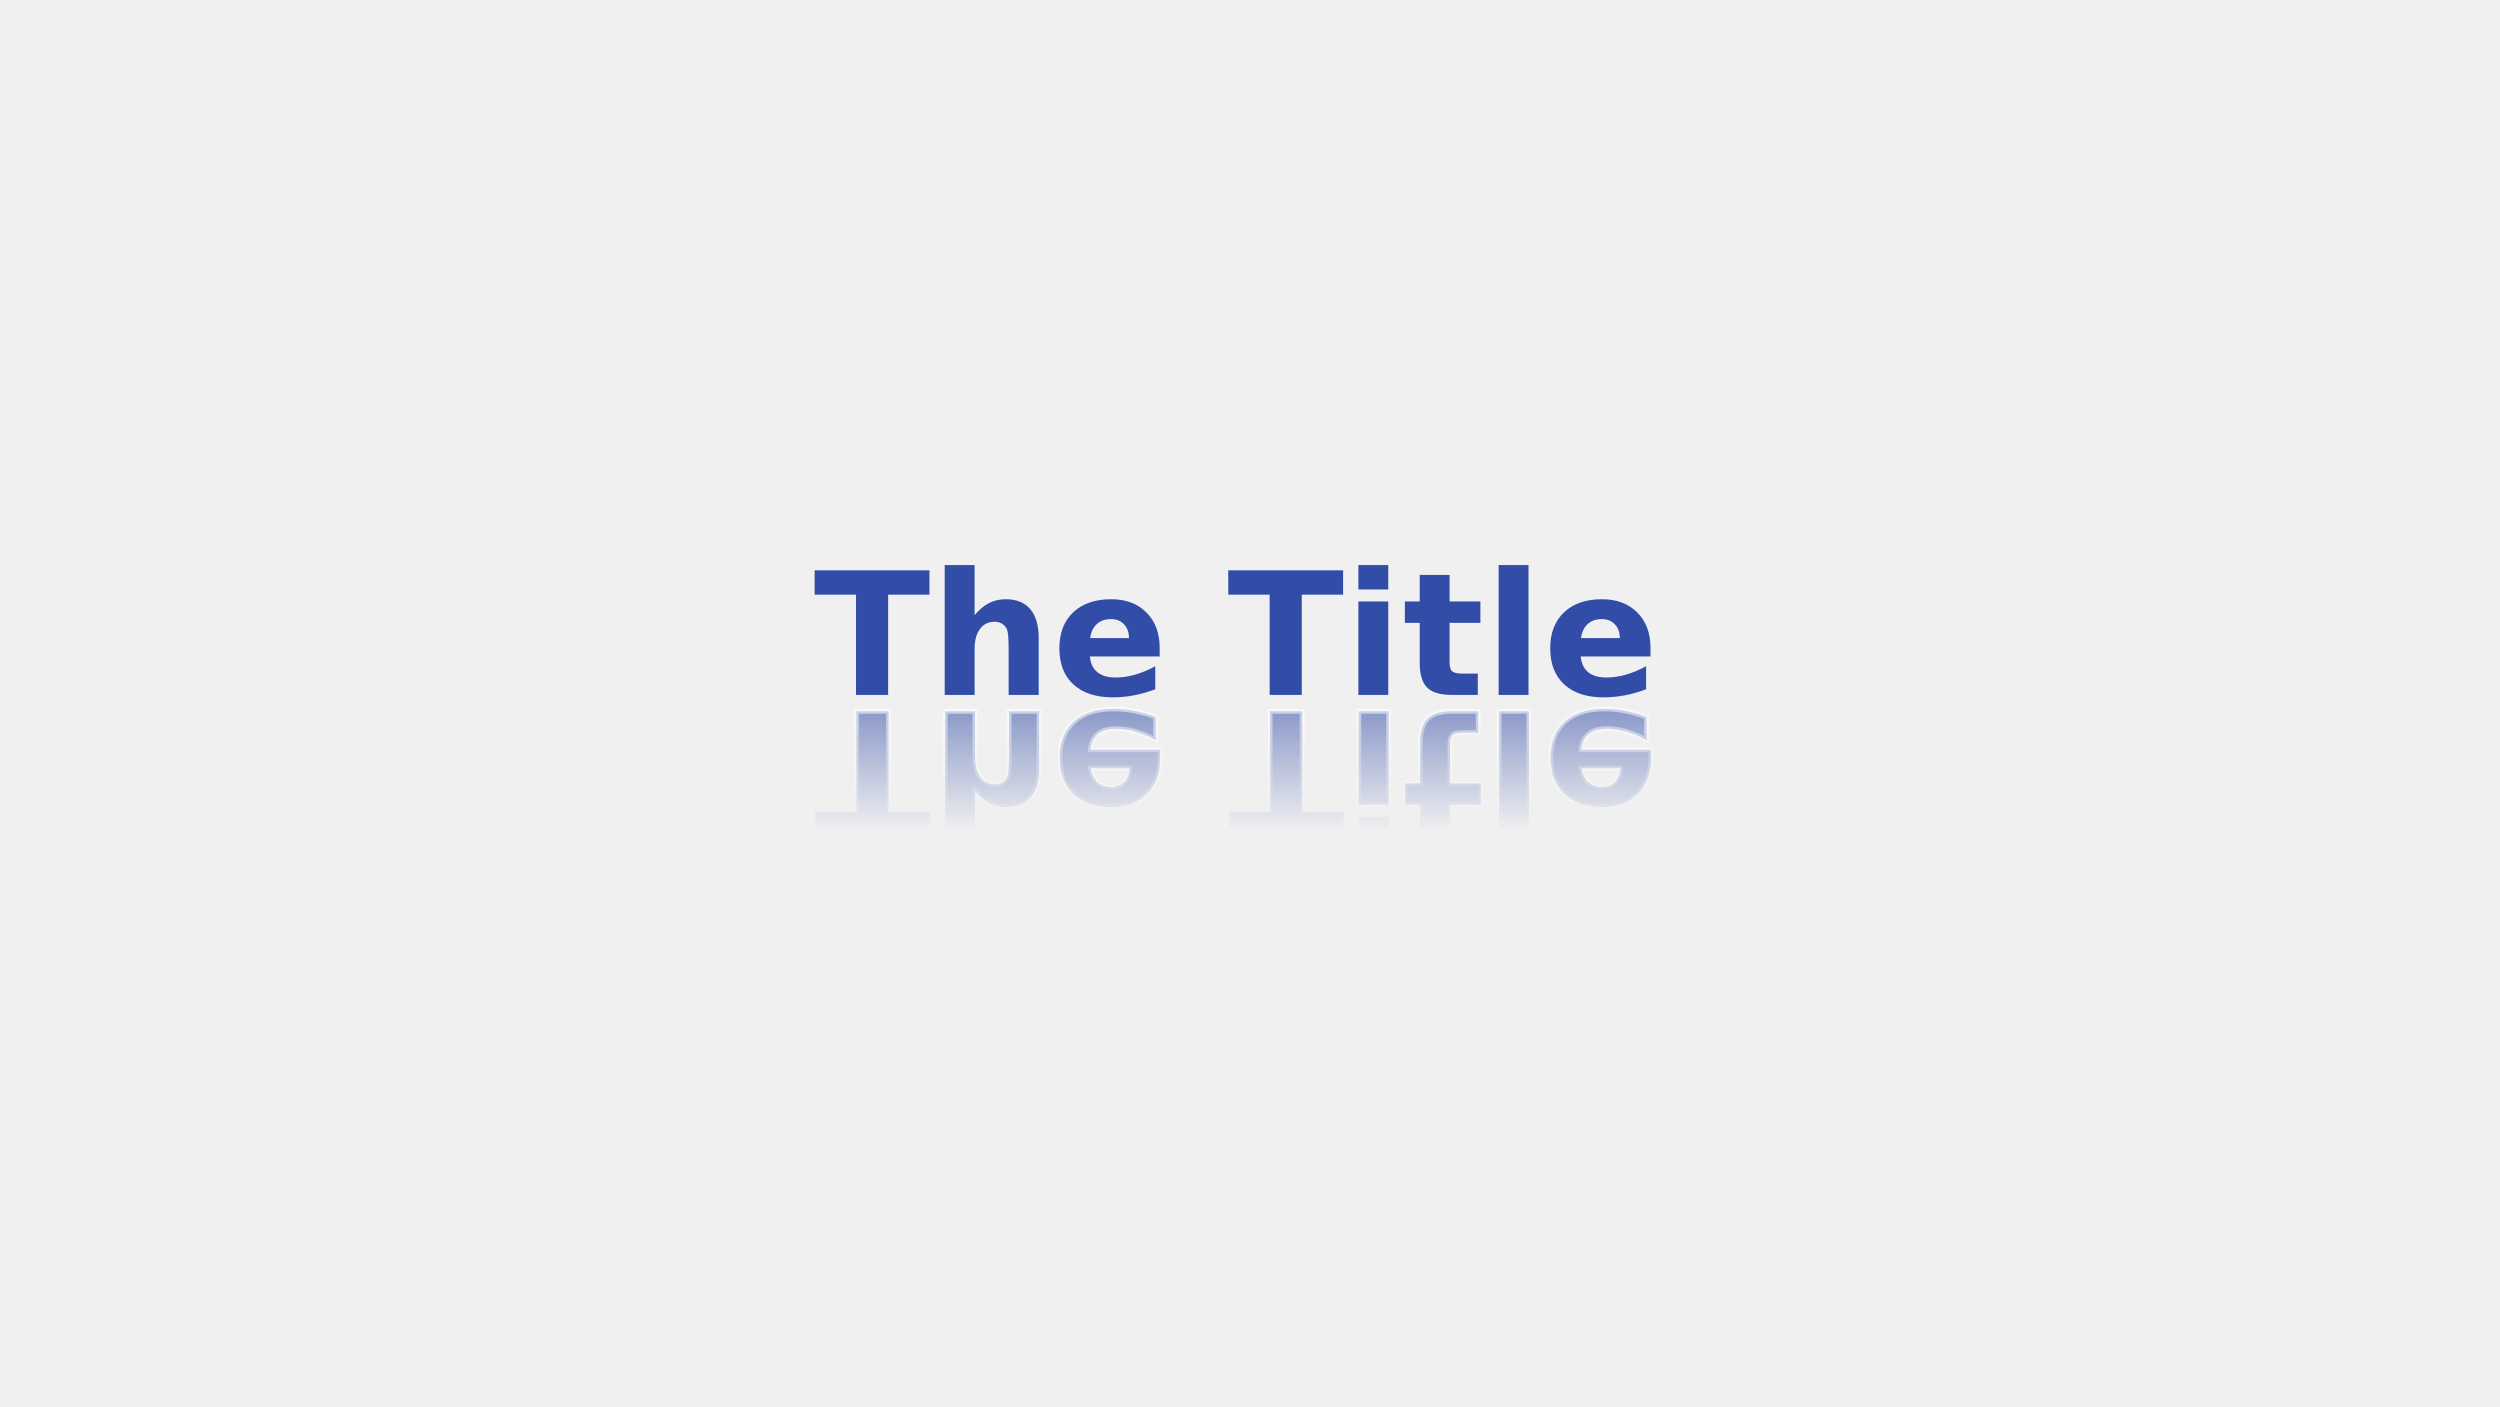
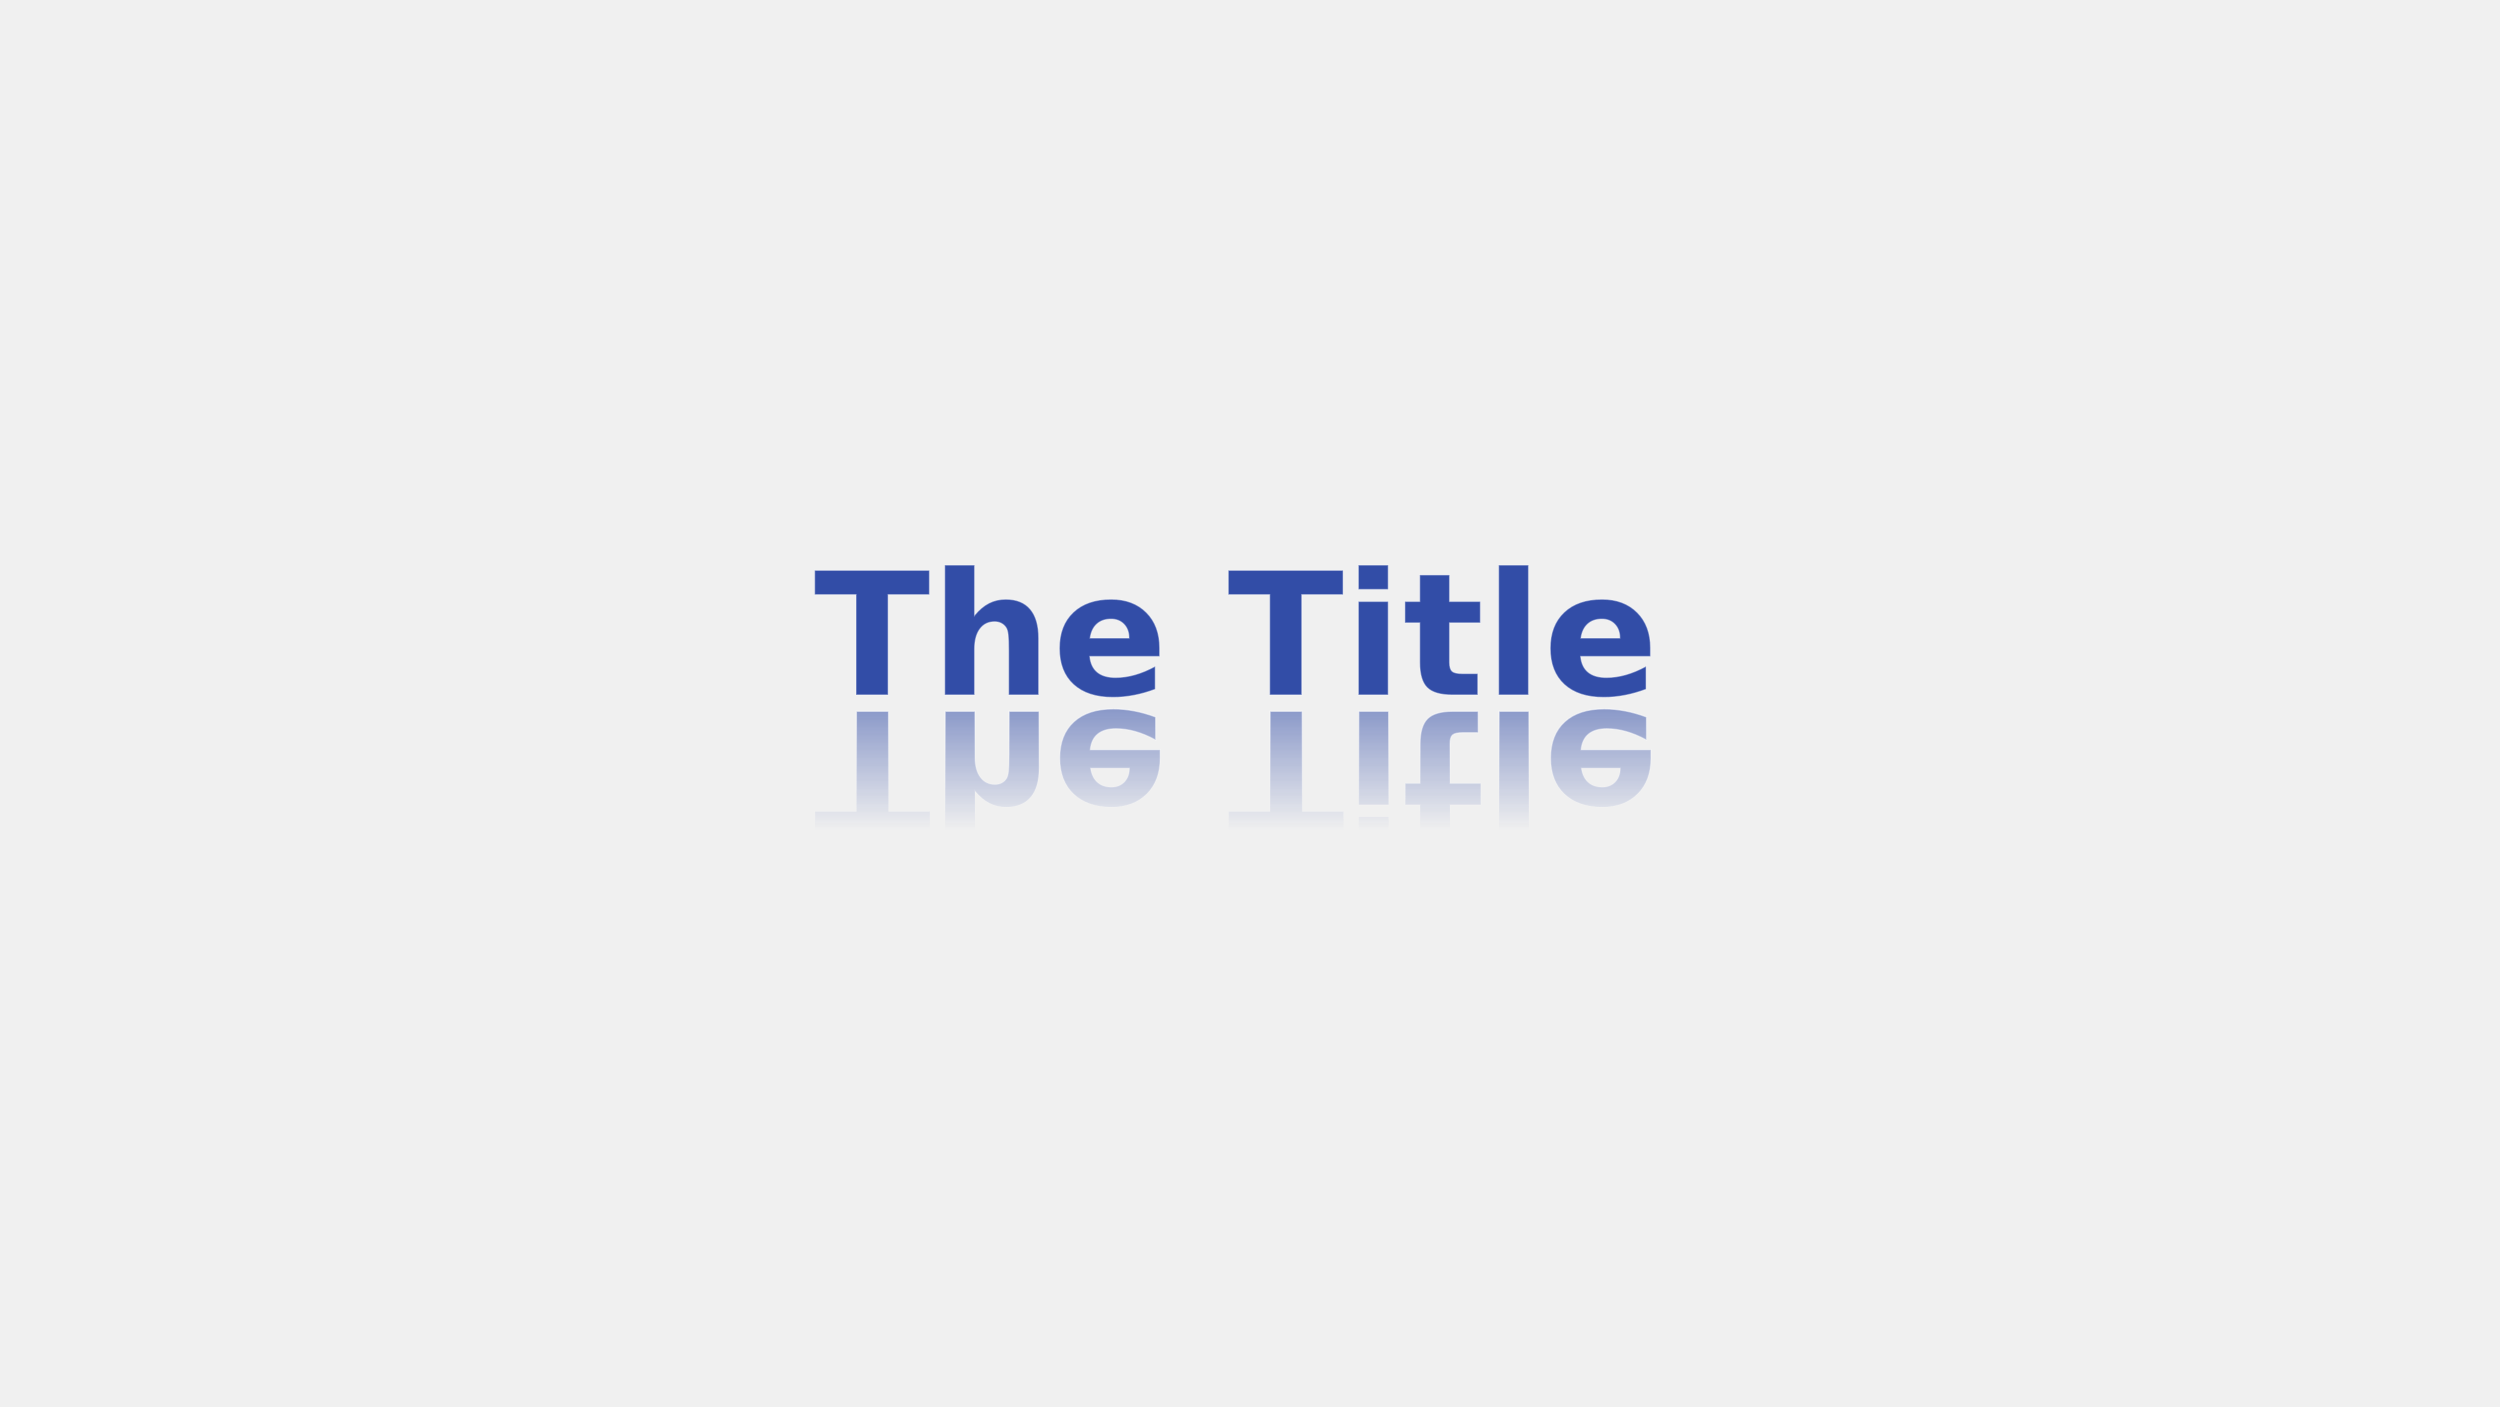
<svg xmlns="http://www.w3.org/2000/svg" xmlns:xlink="http://www.w3.org/1999/xlink" width="1920" height="1080" id="svg2383" version="1.0">
  <defs id="defs2385">
    <linearGradient id="linearGradient3182">
      <stop style="stop-color:#ffffff;stop-opacity:0.55" offset="0" id="stop3184" />
      <stop style="stop-color:#ffffff;stop-opacity:0;" offset="1" id="stop3186" />
    </linearGradient>
    <linearGradient id="linearGradient3174">
      <stop style="stop-color:#324da7;stop-opacity:0.55" offset="0" id="stop3176" />
      <stop style="stop-color:#324da7;stop-opacity:0;" offset="1" id="stop3178" />
    </linearGradient>
    <linearGradient id="linearGradient3190">
      <stop style="stop-color:#324da7;stop-opacity:1" offset="0" id="stop3192" />
      <stop style="stop-color:#324da7;stop-opacity:0;" offset="1" id="stop3194" />
    </linearGradient>
    <linearGradient id="linearGradient3267">
      <stop style="stop-color:#0000ff;stop-opacity:0" offset="0" id="stop3269" />
      <stop id="stop3275" offset="0.488" style="stop-color:#ffffff;stop-opacity:1" />
      <stop style="stop-color:#0000ff;stop-opacity:0;" offset="1" id="stop3271" />
    </linearGradient>
    <linearGradient xlink:href="#linearGradient3267" id="linearGradient3273" x1="333.266" y1="671.267" x2="1668.856" y2="671.267" gradientUnits="userSpaceOnUse" gradientTransform="matrix(0.4475832,0,0,1.159409,-317.7284,-354.2385)" />
    <linearGradient xlink:href="#linearGradient3267" id="linearGradient3463" gradientUnits="userSpaceOnUse" gradientTransform="matrix(0.4475832,0,0,1.159409,-317.7285,-255.9335)" x1="333.266" y1="671.267" x2="1668.856" y2="671.267" />
    <linearGradient xlink:href="#linearGradient3190" id="linearGradient3196" x1="1917.672" y1="542.599" x2="1622.826" y2="542.599" gradientUnits="userSpaceOnUse" gradientTransform="translate(-480.0017,0)" />
    <linearGradient xlink:href="#linearGradient3190" id="linearGradient3200" gradientUnits="userSpaceOnUse" x1="1917.672" y1="542.599" x2="1622.826" y2="542.599" gradientTransform="matrix(-1,0,0,1,1920.003,7.77e-2)" />
    <linearGradient xlink:href="#linearGradient3174" id="linearGradient3180" x1="513.012" y1="-540.846" x2="513.012" y2="-636.175" gradientUnits="userSpaceOnUse" />
    <linearGradient xlink:href="#linearGradient3182" id="linearGradient3188" x1="719.998" y1="-540.846" x2="719.998" y2="-631.51" gradientUnits="userSpaceOnUse" />
    <linearGradient xlink:href="#linearGradient3174" id="linearGradient3197" gradientUnits="userSpaceOnUse" x1="513.012" y1="-540.846" x2="513.012" y2="-636.175" />
    <linearGradient xlink:href="#linearGradient3182" id="linearGradient3199" gradientUnits="userSpaceOnUse" x1="719.998" y1="-540.846" x2="719.998" y2="-631.51" />
    <linearGradient xlink:href="#linearGradient3174" id="linearGradient3014" gradientUnits="userSpaceOnUse" x1="513.012" y1="-540.846" x2="513.012" y2="-636.175" gradientTransform="translate(-645.904,0)" />
    <linearGradient xlink:href="#linearGradient3182" id="linearGradient3016" gradientUnits="userSpaceOnUse" x1="719.998" y1="-540.846" x2="719.998" y2="-631.51" gradientTransform="translate(-645.904,0)" />
    <linearGradient xlink:href="#linearGradient3174" id="linearGradient3022" gradientUnits="userSpaceOnUse" gradientTransform="translate(-322.6316,0)" x1="513.012" y1="-540.846" x2="513.012" y2="-636.175" />
    <linearGradient xlink:href="#linearGradient3182" id="linearGradient3024" gradientUnits="userSpaceOnUse" gradientTransform="translate(-322.6316,0)" x1="719.998" y1="-540.846" x2="719.998" y2="-631.51" />
  </defs>
  <g id="layer1" transform="translate(1.9328e-3,0)">
    <rect style="opacity:0;fill:#e0e7ff;fill-opacity:1;stroke:none;stroke-width:1;stroke-miterlimit:4;stroke-dasharray:none;stroke-opacity:1" id="rect3160" width="1920" height="1080.005" x="-0.002" y="-0.005" rx="0" ry="0" />
    <g id="g3190" transform="translate(240,1.705322)">
-       <text id="text2395" y="532.004" x="722.818" style="font-style:normal;font-variant:normal;font-weight:normal;font-stretch:normal;line-height:0%;font-family:'Bitstream Vera Sans';-inkscape-font-specification:'Bitstream Vera Sans';text-align:center;writing-mode:lr-tb;text-anchor:middle;fill:#324da7;fill-opacity:1;stroke:none;stroke-width:3.75;stroke-linecap:butt;stroke-linejoin:miter;stroke-miterlimit:4;stroke-dasharray:none;stroke-dashoffset:0;stroke-opacity:1" xml:space="preserve">
-         <tspan style="font-style:normal;font-variant:normal;font-weight:bold;font-stretch:normal;font-size:131.251px;line-height:125%;font-family:'Bitstream Vera Sans';-inkscape-font-specification:'Bitstream Vera Sans Bold';text-align:center;writing-mode:lr-tb;text-anchor:middle;fill:#324da7;fill-opacity:1;stroke:none;stroke-width:3.75;stroke-miterlimit:4;stroke-dasharray:none;stroke-opacity:1" y="532.004" x="722.818" id="tspan2397">The Title</tspan>
+       <text id="text2395" y="532.004" x="722.818" style="font-style:normal;font-variant:normal;font-weight:normal;font-stretch:normal;line-height:0%;font-family:'Bitstream Vera Sans';-inkscape-font-specification:'Bitstream Vera Sans';text-align:center;writing-mode:lr-tb;text-anchor:middle;fill:#324da7;fill-opacity:1;stroke:#ffffff;stroke-width:1;stroke-linecap:butt;stroke-linejoin:miter;stroke-miterlimit:4;stroke-dasharray:none;stroke-dashoffset:0;stroke-opacity:0.392;" xml:space="preserve">
+         <tspan style="font-style:normal;font-variant:normal;font-weight:bold;font-stretch:normal;font-size:131.251px;line-height:125%;font-family:'Bitstream Vera Sans';-inkscape-font-specification:'Bitstream Vera Sans Bold';text-align:center;writing-mode:lr-tb;text-anchor:middle;fill:#324da7;fill-opacity:1;stroke:#ffffff;stroke-width:1;stroke-miterlimit:4;stroke-dasharray:none;stroke-opacity:0.392;" y="532.004" x="722.818" id="tspan2397">The Title</tspan>
      </text>
-       <text transform="scale(1,-1)" id="text2400" y="-544.58" x="723.138" style="font-style:normal;font-variant:normal;font-weight:normal;font-stretch:normal;line-height:0%;font-family:'Bitstream Vera Sans';-inkscape-font-specification:'Bitstream Vera Sans';text-align:center;writing-mode:lr-tb;text-anchor:middle;fill:url(#linearGradient3022);fill-opacity:1;stroke:url(#linearGradient3024);stroke-width:3.75;stroke-linecap:butt;stroke-linejoin:miter;stroke-miterlimit:4;stroke-dasharray:none;stroke-dashoffset:0;stroke-opacity:1" xml:space="preserve">
-         <tspan style="font-style:normal;font-variant:normal;font-weight:bold;font-stretch:normal;font-size:131.251px;line-height:125%;font-family:'Bitstream Vera Sans';-inkscape-font-specification:'Bitstream Vera Sans Bold';text-align:center;writing-mode:lr-tb;text-anchor:middle;fill:url(#linearGradient3022);fill-opacity:1;stroke:url(#linearGradient3024);stroke-width:3.75;stroke-miterlimit:4;stroke-dasharray:none;stroke-opacity:1" y="-544.58" x="723.138" id="tspan2402">The Title</tspan>
+       <text transform="scale(1,-1)" id="text2400" y="-544.58" x="723.138" style="font-style:normal;font-variant:normal;font-weight:normal;font-stretch:normal;line-height:0%;font-family:'Bitstream Vera Sans';-inkscape-font-specification:'Bitstream Vera Sans';text-align:center;writing-mode:lr-tb;text-anchor:middle;fill:url(#linearGradient3022);fill-opacity:1;stroke:url(#linearGradient3024);stroke-width:1;stroke-linecap:butt;stroke-linejoin:miter;stroke-miterlimit:4;stroke-dasharray:none;stroke-dashoffset:0;stroke-opacity:1" xml:space="preserve">
+         <tspan style="font-style:normal;font-variant:normal;font-weight:bold;font-stretch:normal;font-size:131.251px;line-height:125%;font-family:'Bitstream Vera Sans';-inkscape-font-specification:'Bitstream Vera Sans Bold';text-align:center;writing-mode:lr-tb;text-anchor:middle;fill:url(#linearGradient3022);fill-opacity:1;stroke:url(#linearGradient3024);stroke-width:1;stroke-miterlimit:4;stroke-dasharray:none;stroke-opacity:1" y="-544.58" x="723.138" id="tspan2402">The Title</tspan>
      </text>
    </g>
  </g>
</svg>
